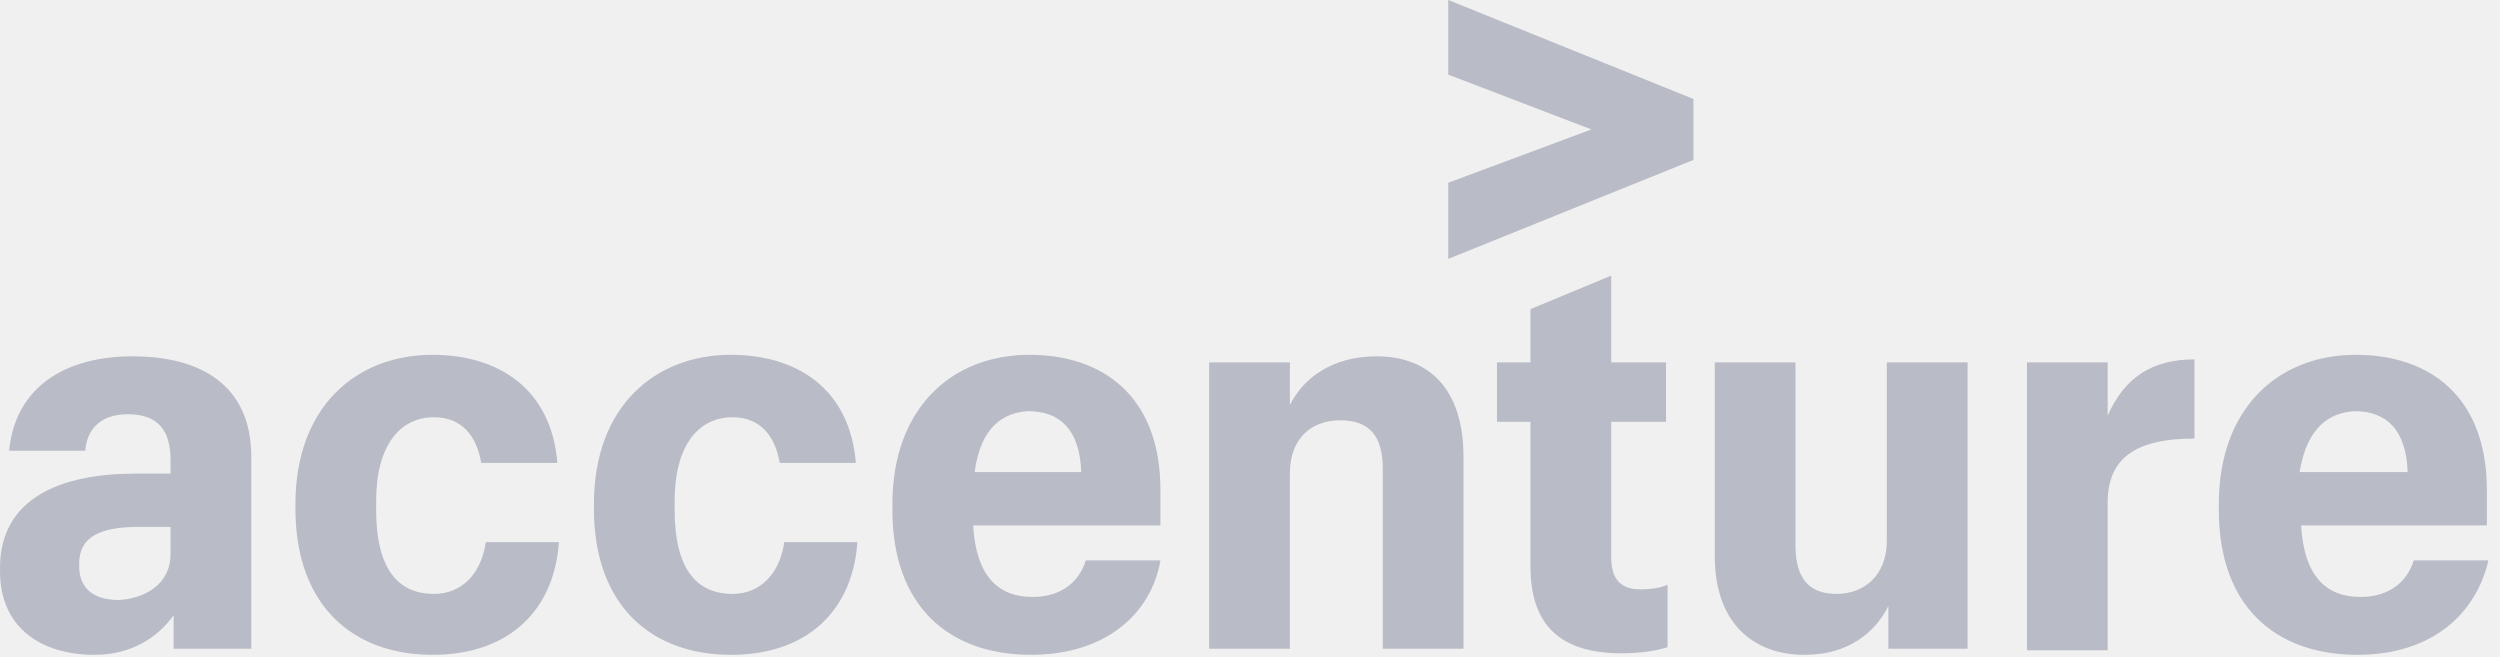
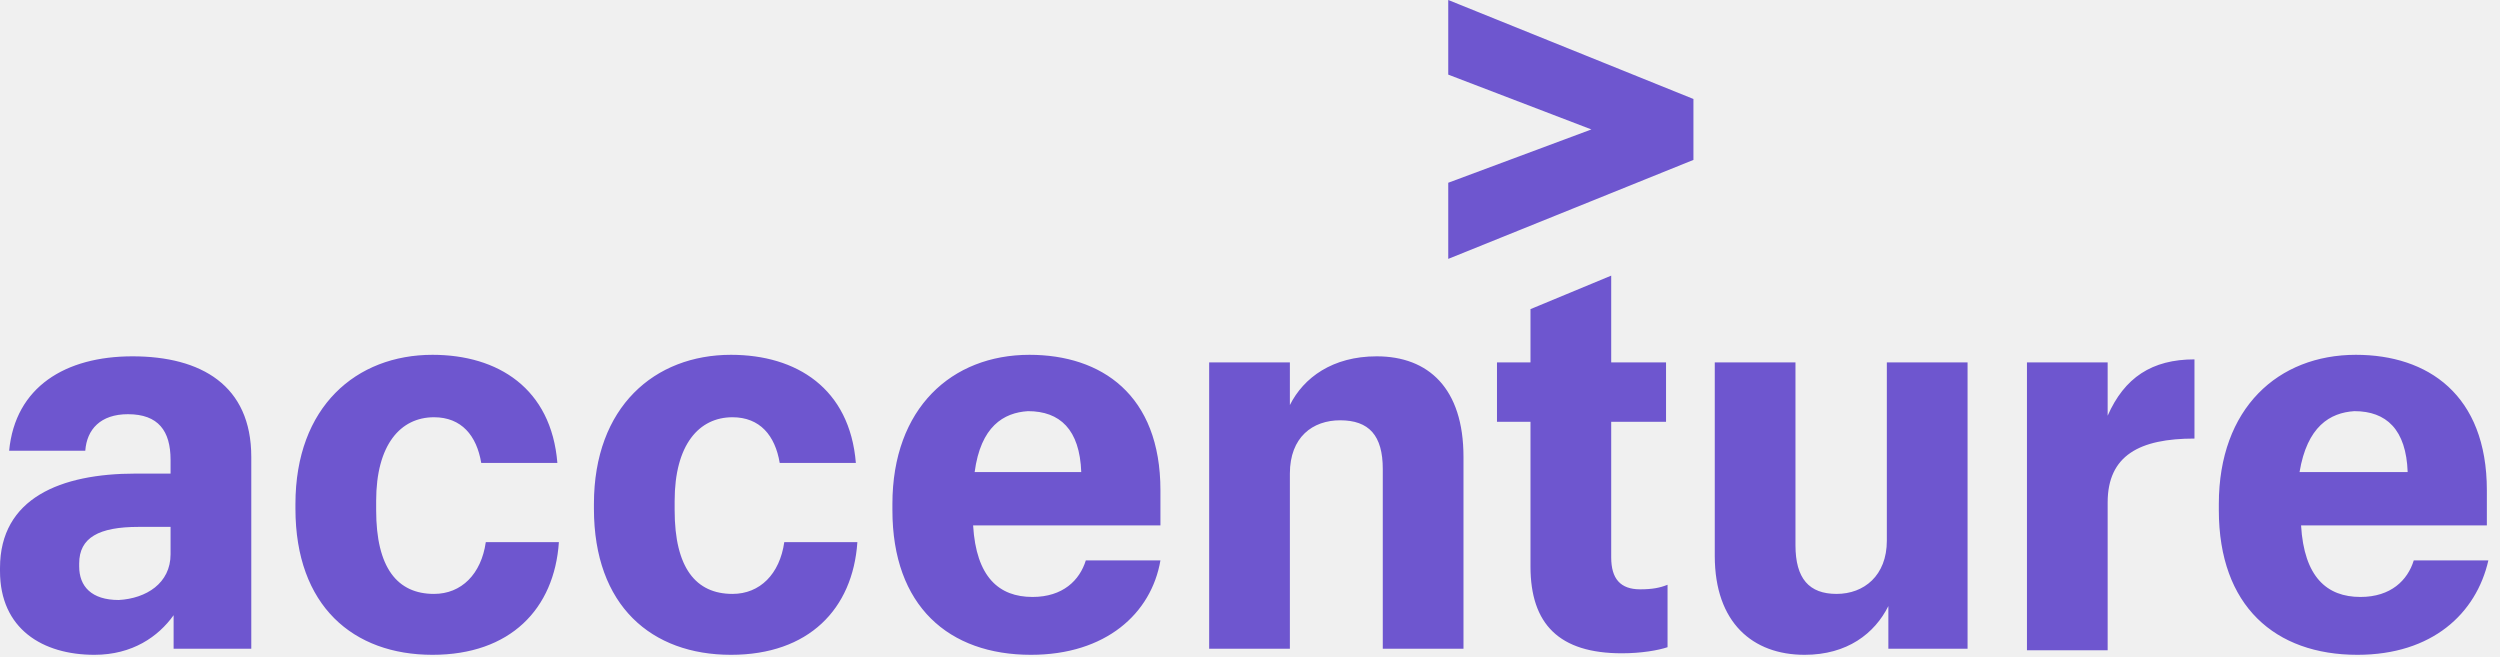
<svg xmlns="http://www.w3.org/2000/svg" width="160" height="42" viewBox="0 0 160 42" fill="none">
  <g clip-path="url(#clip0_13808_18064)">
-     <path d="M92.688 11.696L101.849 8.284L92.688 4.776V0L108.38 6.335V10.234L92.688 16.569V11.696Z" fill="#B9BBC6" />
-     <path d="M6.043 41.908C2.729 41.908 0 40.252 0 36.548V36.353C0 31.87 3.899 30.31 8.674 30.31H10.916V29.433C10.916 27.581 10.136 26.509 8.187 26.509C6.433 26.509 5.555 27.483 5.458 28.848H0.585C0.975 24.755 4.191 22.805 8.479 22.805C12.865 22.805 16.082 24.657 16.082 29.238V41.518H11.111V39.374C10.136 40.739 8.479 41.908 6.043 41.908ZM10.916 35.476V33.721H8.869C6.335 33.721 5.068 34.404 5.068 36.06V36.255C5.068 37.522 5.848 38.4 7.602 38.4C9.357 38.302 10.916 37.328 10.916 35.476ZM27.68 41.908C22.612 41.908 18.908 38.789 18.908 32.552V32.259C18.908 26.022 22.807 22.708 27.68 22.708C31.871 22.708 35.282 24.852 35.672 29.628H30.799C30.506 27.873 29.532 26.704 27.777 26.704C25.633 26.704 24.074 28.458 24.074 32.065V32.649C24.074 36.353 25.438 38.01 27.777 38.01C29.532 38.01 30.799 36.743 31.091 34.696H35.769C35.477 38.984 32.651 41.908 27.68 41.908ZM46.783 41.908C41.715 41.908 38.011 38.789 38.011 32.552V32.259C38.011 26.022 41.91 22.708 46.783 22.708C50.974 22.708 54.385 24.852 54.775 29.628H49.902C49.609 27.873 48.635 26.704 46.88 26.704C44.736 26.704 43.177 28.458 43.177 32.065V32.649C43.177 36.353 44.541 38.01 46.88 38.01C48.635 38.01 49.902 36.743 50.194 34.696H54.872C54.58 38.984 51.754 41.908 46.783 41.908ZM65.983 41.908C60.72 41.908 57.114 38.789 57.114 32.649V32.259C57.114 26.119 60.915 22.708 65.886 22.708C70.466 22.708 74.268 25.242 74.268 31.382V33.624H62.279C62.475 36.938 63.936 38.205 66.081 38.205C68.03 38.205 69.102 37.133 69.492 35.865H74.268C73.683 39.277 70.759 41.908 65.983 41.908ZM62.377 30.213H69.2C69.102 27.484 67.835 26.314 65.788 26.314C64.229 26.412 62.767 27.289 62.377 30.213ZM77.386 23.195H82.552V25.924C83.429 24.17 85.281 22.805 88.108 22.805C91.421 22.805 93.663 24.852 93.663 29.238V41.518H88.498V30.018C88.498 27.873 87.62 26.899 85.768 26.899C84.014 26.899 82.552 27.971 82.552 30.31V41.518H77.386V23.195ZM103.117 17.64V23.195H106.626V26.996H103.117V35.671C103.117 37.035 103.702 37.717 104.969 37.717C105.748 37.717 106.236 37.62 106.723 37.425V41.421C106.138 41.616 105.066 41.811 103.799 41.811C99.803 41.811 97.951 39.959 97.951 36.255V26.996H95.807V23.195H97.951V19.784L103.117 17.64ZM125.924 41.518H120.855V38.789C119.978 40.544 118.224 41.908 115.495 41.908C112.181 41.908 109.745 39.861 109.745 35.573V23.195H114.91V34.891C114.91 37.035 115.787 38.01 117.542 38.01C119.296 38.01 120.758 36.84 120.758 34.599V23.195H125.924V41.518ZM129.725 23.195H134.89V26.606C135.962 24.17 137.717 23 140.446 23V28.068C136.937 28.068 134.89 29.14 134.89 32.162V41.616H129.725V23.195ZM150.874 41.908C145.611 41.908 142.005 38.789 142.005 32.649V32.259C142.005 26.119 145.806 22.708 150.777 22.708C155.358 22.708 159.159 25.242 159.159 31.382V33.624H147.268C147.463 36.938 148.925 38.205 151.069 38.205C153.019 38.205 154.091 37.133 154.481 35.865H159.256C158.477 39.277 155.65 41.908 150.874 41.908ZM147.171 30.213H154.091C153.993 27.484 152.726 26.314 150.68 26.314C149.12 26.412 147.658 27.289 147.171 30.213Z" fill="#B9BBC6" />
+     <path d="M92.688 11.696L101.849 8.284L92.688 4.776V0L108.38 6.335V10.234L92.688 16.569V11.696Z" fill="#6E56CF" />
+     <path d="M6.043 41.908C2.729 41.908 0 40.252 0 36.548V36.353C0 31.87 3.899 30.31 8.674 30.31H10.916V29.433C10.916 27.581 10.136 26.509 8.187 26.509C6.433 26.509 5.555 27.483 5.458 28.848H0.585C0.975 24.755 4.191 22.805 8.479 22.805C12.865 22.805 16.082 24.657 16.082 29.238V41.518H11.111V39.374C10.136 40.739 8.479 41.908 6.043 41.908ZM10.916 35.476V33.721H8.869C6.335 33.721 5.068 34.404 5.068 36.06V36.255C5.068 37.522 5.848 38.4 7.602 38.4C9.357 38.302 10.916 37.328 10.916 35.476ZM27.68 41.908C22.612 41.908 18.908 38.789 18.908 32.552V32.259C18.908 26.022 22.807 22.708 27.68 22.708C31.871 22.708 35.282 24.852 35.672 29.628H30.799C30.506 27.873 29.532 26.704 27.777 26.704C25.633 26.704 24.074 28.458 24.074 32.065V32.649C24.074 36.353 25.438 38.01 27.777 38.01C29.532 38.01 30.799 36.743 31.091 34.696H35.769C35.477 38.984 32.651 41.908 27.68 41.908ZM46.783 41.908C41.715 41.908 38.011 38.789 38.011 32.552V32.259C38.011 26.022 41.91 22.708 46.783 22.708C50.974 22.708 54.385 24.852 54.775 29.628H49.902C49.609 27.873 48.635 26.704 46.88 26.704C44.736 26.704 43.177 28.458 43.177 32.065V32.649C43.177 36.353 44.541 38.01 46.88 38.01C48.635 38.01 49.902 36.743 50.194 34.696H54.872C54.58 38.984 51.754 41.908 46.783 41.908ZM65.983 41.908C60.72 41.908 57.114 38.789 57.114 32.649V32.259C57.114 26.119 60.915 22.708 65.886 22.708C70.466 22.708 74.268 25.242 74.268 31.382V33.624H62.279C62.475 36.938 63.936 38.205 66.081 38.205C68.03 38.205 69.102 37.133 69.492 35.865H74.268C73.683 39.277 70.759 41.908 65.983 41.908ZM62.377 30.213H69.2C69.102 27.484 67.835 26.314 65.788 26.314C64.229 26.412 62.767 27.289 62.377 30.213ZM77.386 23.195H82.552V25.924C83.429 24.17 85.281 22.805 88.108 22.805C91.421 22.805 93.663 24.852 93.663 29.238V41.518H88.498V30.018C88.498 27.873 87.62 26.899 85.768 26.899C84.014 26.899 82.552 27.971 82.552 30.31V41.518H77.386V23.195ZM103.117 17.64V23.195H106.626V26.996H103.117V35.671C103.117 37.035 103.702 37.717 104.969 37.717C105.748 37.717 106.236 37.62 106.723 37.425V41.421C106.138 41.616 105.066 41.811 103.799 41.811C99.803 41.811 97.951 39.959 97.951 36.255V26.996H95.807V23.195H97.951V19.784L103.117 17.64ZM125.924 41.518H120.855V38.789C119.978 40.544 118.224 41.908 115.495 41.908C112.181 41.908 109.745 39.861 109.745 35.573V23.195H114.91V34.891C114.91 37.035 115.787 38.01 117.542 38.01C119.296 38.01 120.758 36.84 120.758 34.599V23.195H125.924V41.518ZM129.725 23.195H134.89V26.606C135.962 24.17 137.717 23 140.446 23V28.068C136.937 28.068 134.89 29.14 134.89 32.162V41.616H129.725V23.195ZM150.874 41.908C145.611 41.908 142.005 38.789 142.005 32.649V32.259C142.005 26.119 145.806 22.708 150.777 22.708C155.358 22.708 159.159 25.242 159.159 31.382V33.624H147.268C147.463 36.938 148.925 38.205 151.069 38.205C153.019 38.205 154.091 37.133 154.481 35.865H159.256C158.477 39.277 155.65 41.908 150.874 41.908ZM147.171 30.213H154.091C153.993 27.484 152.726 26.314 150.68 26.314C149.12 26.412 147.658 27.289 147.171 30.213Z" fill="#6E56CF" />
  </g>
  <defs>
    <clipPath id="clip0_13808_18064">
      <rect width="159.256" height="41.91" fill="white" />
    </clipPath>
  </defs>
</svg>
